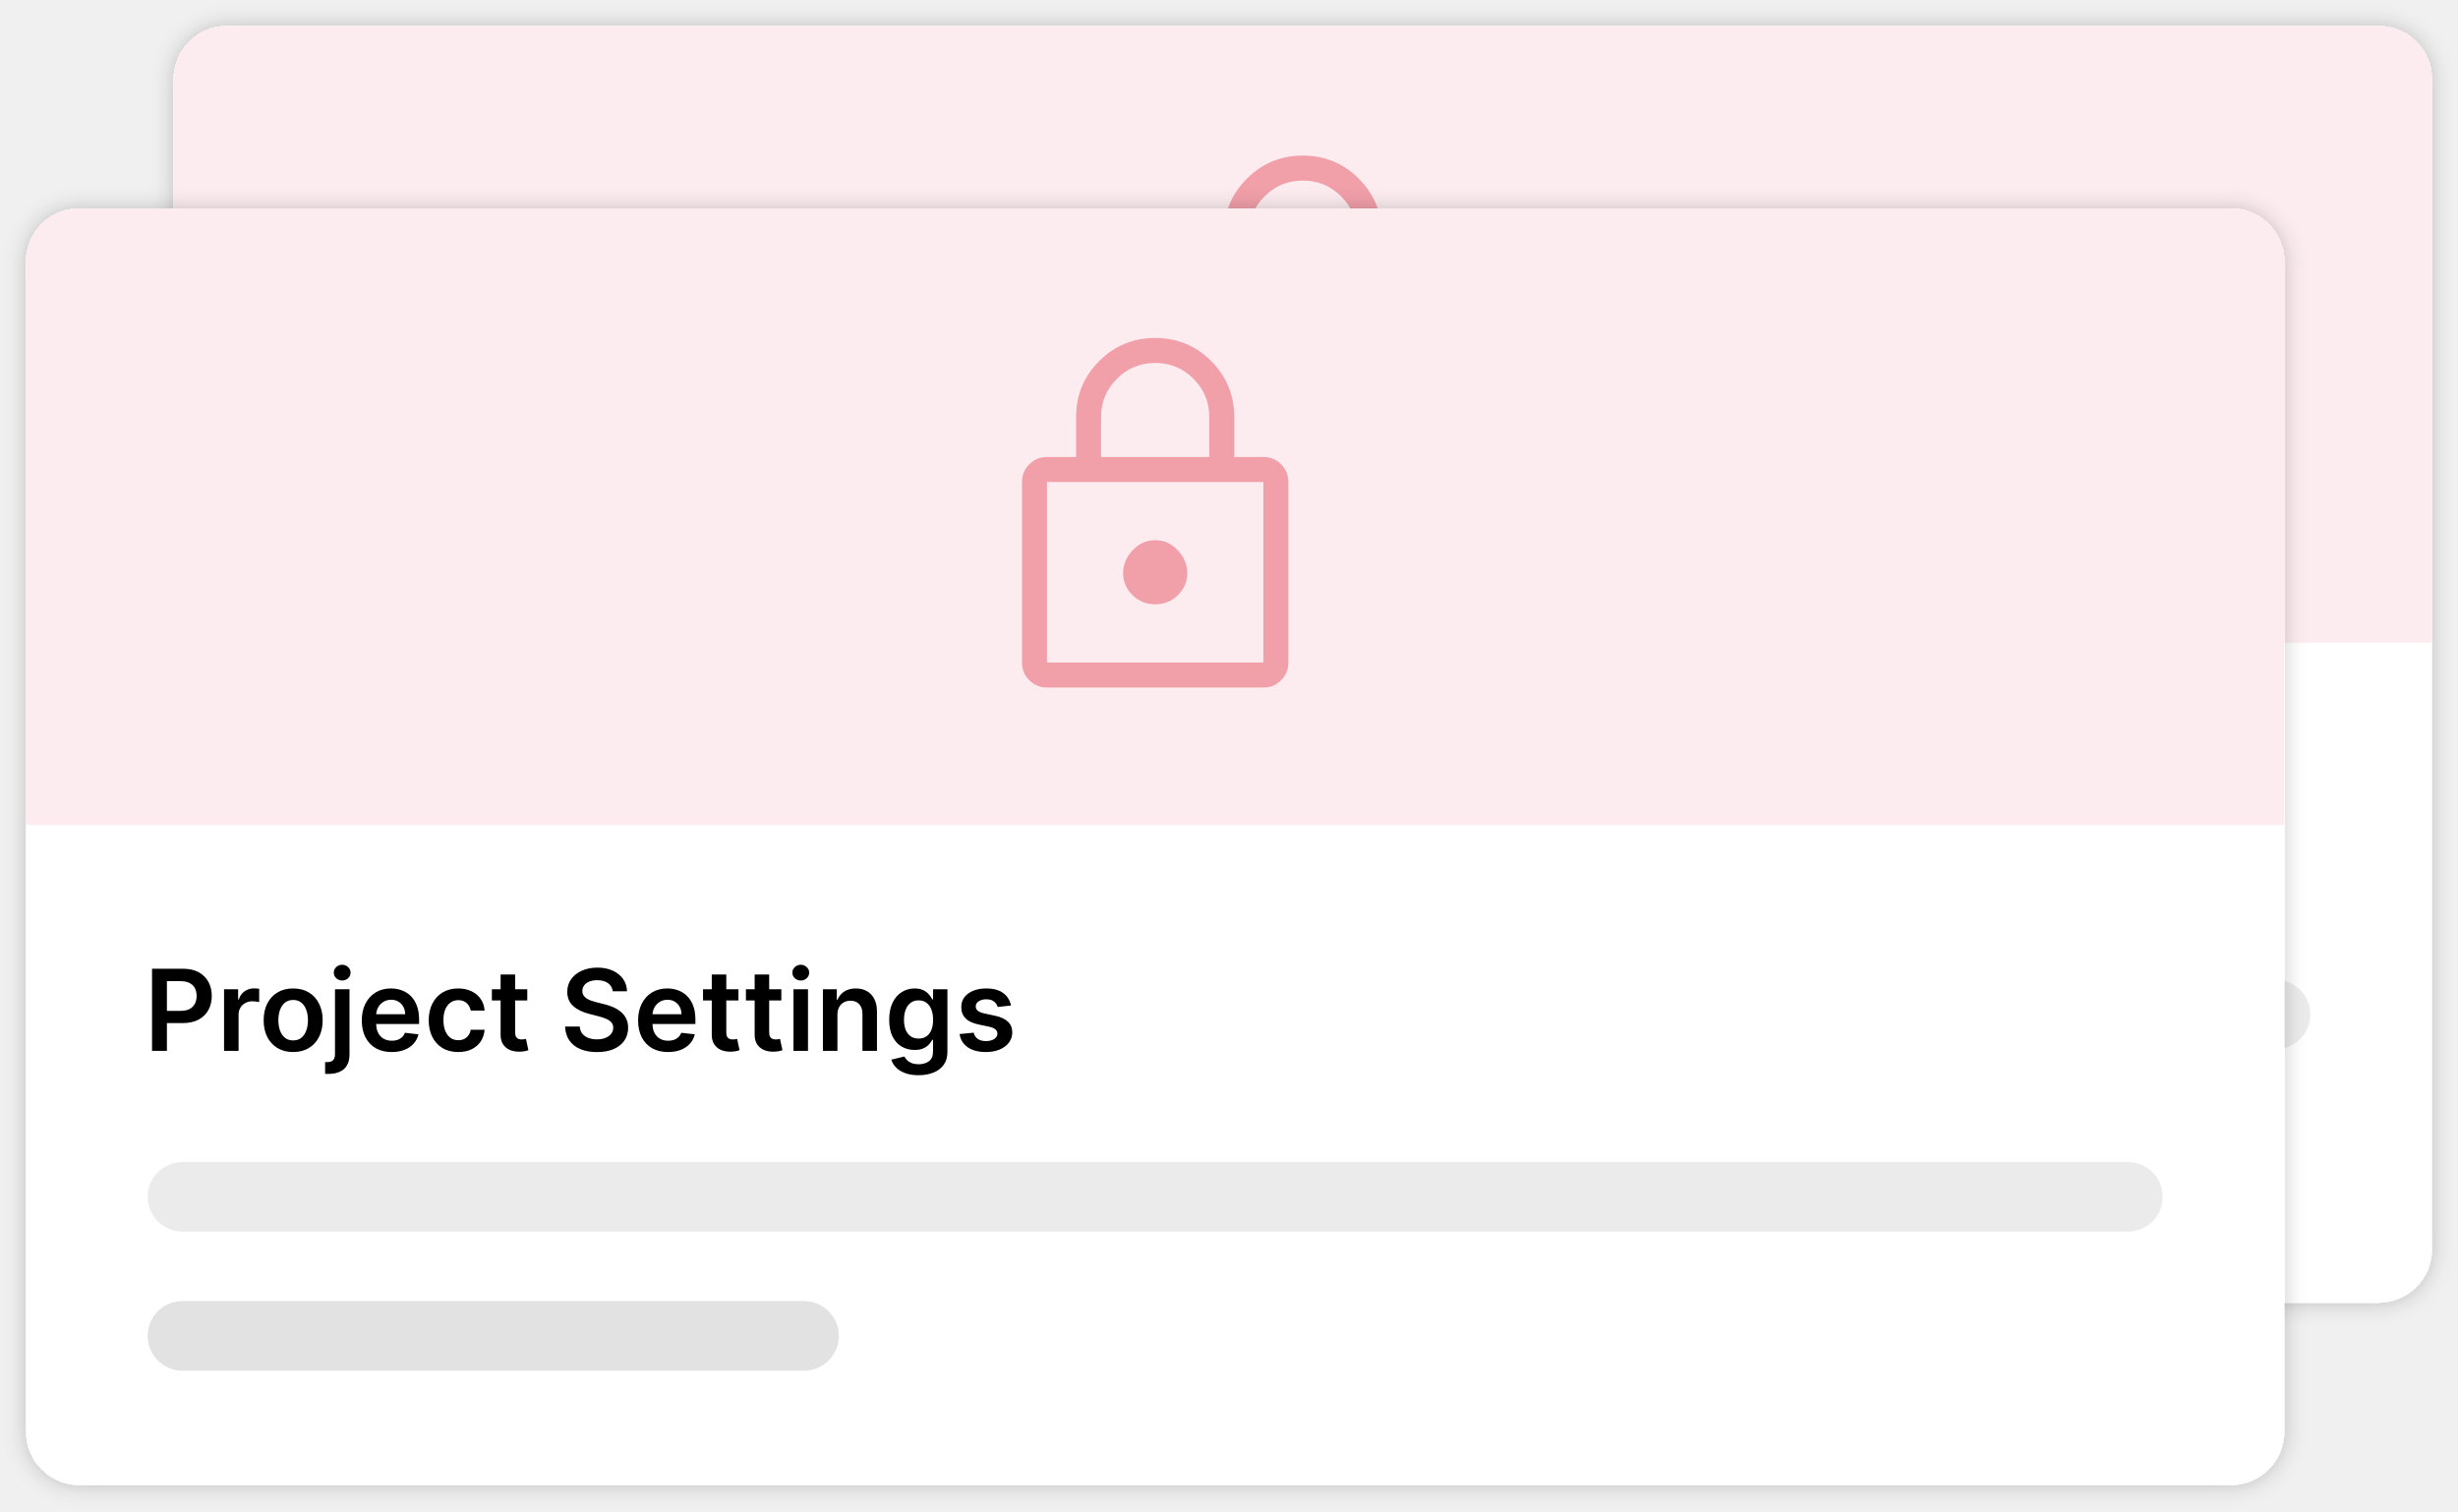
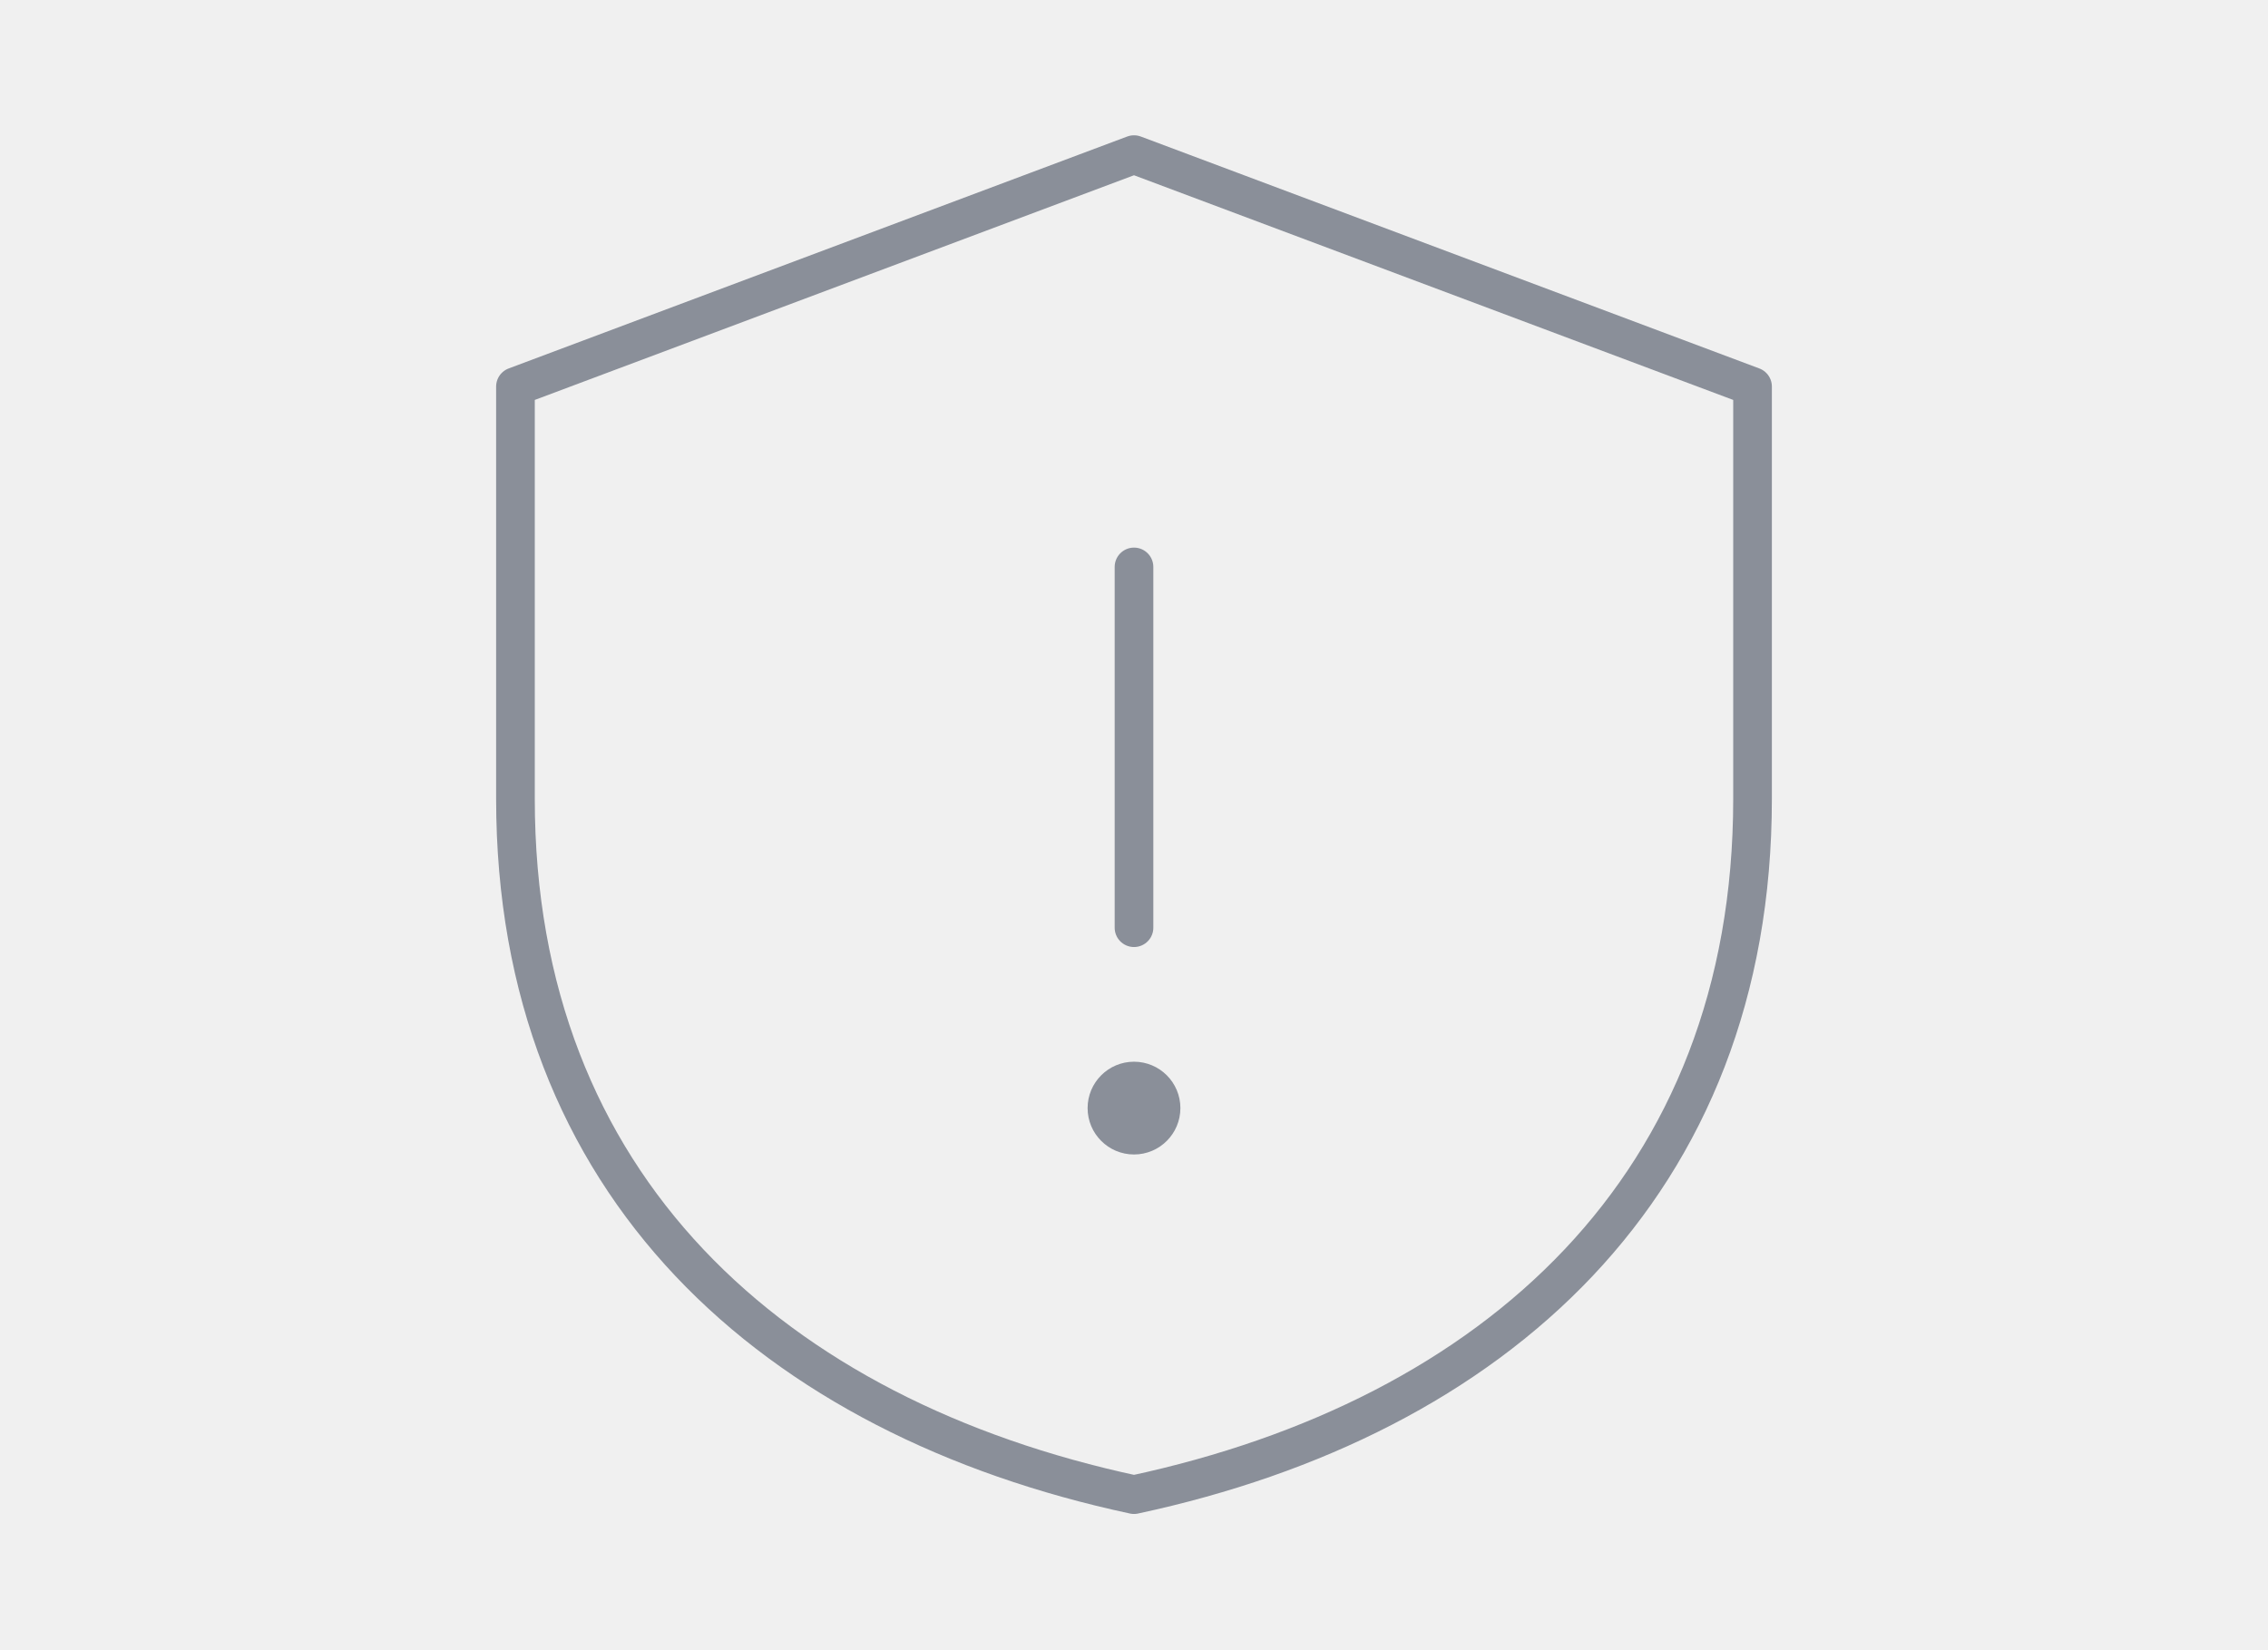
- <svg xmlns="http://www.w3.org/2000/svg" width="283" height="174" viewBox="0 0 283 174" fill="none">
-   <rect x="56.572" y="27.725" width="79.585" height="13.551" rx="6.169" fill="#EBEBEB" />
-   <rect x="151.581" y="27.725" width="79.585" height="13.551" rx="6.169" fill="#E2E2E2" />
-   <g filter="url(#filter0_d_1537_45910)">
-     <rect x="20" y="3" width="260" height="147" rx="6.169" fill="white" />
-   </g>
-   <path d="M34.505 100V90.546H38.05C38.777 90.546 39.386 90.681 39.878 90.952C40.374 91.222 40.748 91.595 41 92.069C41.256 92.54 41.383 93.075 41.383 93.675C41.383 94.282 41.256 94.82 41 95.291C40.745 95.762 40.368 96.133 39.869 96.404C39.371 96.671 38.757 96.805 38.027 96.805H35.677V95.397H37.796C38.221 95.397 38.569 95.323 38.84 95.176C39.111 95.028 39.31 94.825 39.44 94.566C39.572 94.308 39.638 94.011 39.638 93.675C39.638 93.34 39.572 93.044 39.44 92.789C39.31 92.534 39.109 92.335 38.835 92.194C38.564 92.049 38.215 91.977 37.787 91.977H36.218V100H34.505ZM42.797 100V92.909H44.417V94.091H44.491C44.621 93.682 44.842 93.366 45.156 93.144C45.473 92.92 45.835 92.808 46.241 92.808C46.333 92.808 46.437 92.812 46.55 92.821C46.667 92.828 46.764 92.838 46.841 92.854V94.391C46.77 94.366 46.658 94.345 46.504 94.326C46.353 94.305 46.207 94.294 46.066 94.294C45.761 94.294 45.487 94.36 45.244 94.493C45.004 94.622 44.815 94.802 44.676 95.033C44.538 95.263 44.468 95.53 44.468 95.831V100H42.797ZM50.752 100.138C50.06 100.138 49.46 99.986 48.952 99.681C48.444 99.377 48.05 98.951 47.77 98.403C47.493 97.855 47.355 97.215 47.355 96.482C47.355 95.75 47.493 95.108 47.77 94.557C48.05 94.006 48.444 93.579 48.952 93.274C49.46 92.969 50.06 92.817 50.752 92.817C51.445 92.817 52.045 92.969 52.553 93.274C53.061 93.579 53.453 94.006 53.73 94.557C54.01 95.108 54.15 95.75 54.15 96.482C54.15 97.215 54.01 97.855 53.73 98.403C53.453 98.951 53.061 99.377 52.553 99.681C52.045 99.986 51.445 100.138 50.752 100.138ZM50.762 98.8C51.137 98.8 51.451 98.697 51.703 98.49C51.956 98.281 52.144 98.001 52.267 97.65C52.393 97.299 52.456 96.909 52.456 96.478C52.456 96.044 52.393 95.651 52.267 95.3C52.144 94.947 51.956 94.665 51.703 94.456C51.451 94.246 51.137 94.142 50.762 94.142C50.377 94.142 50.057 94.246 49.801 94.456C49.549 94.665 49.36 94.947 49.234 95.3C49.111 95.651 49.049 96.044 49.049 96.478C49.049 96.909 49.111 97.299 49.234 97.65C49.36 98.001 49.549 98.281 49.801 98.49C50.057 98.697 50.377 98.8 50.762 98.8ZM55.569 92.909H57.24V100.406C57.24 100.917 57.143 101.339 56.949 101.671C56.755 102.004 56.475 102.251 56.109 102.414C55.742 102.578 55.298 102.659 54.775 102.659C54.713 102.659 54.656 102.658 54.604 102.654C54.551 102.654 54.495 102.653 54.433 102.65V101.288C54.479 101.291 54.521 101.293 54.558 101.293C54.594 101.296 54.633 101.297 54.673 101.297C54.993 101.297 55.222 101.219 55.361 101.062C55.499 100.908 55.569 100.682 55.569 100.383V92.909ZM56.4 91.903C56.132 91.903 55.903 91.815 55.712 91.64C55.524 91.461 55.43 91.247 55.43 90.998C55.43 90.746 55.524 90.532 55.712 90.356C55.903 90.178 56.132 90.088 56.4 90.088C56.664 90.088 56.891 90.178 57.078 90.356C57.269 90.532 57.364 90.746 57.364 90.998C57.364 91.247 57.269 91.461 57.078 91.64C56.891 91.815 56.664 91.903 56.4 91.903ZM62.097 100.138C61.386 100.138 60.773 99.991 60.255 99.695C59.742 99.397 59.346 98.975 59.069 98.43C58.792 97.883 58.654 97.238 58.654 96.496C58.654 95.767 58.792 95.126 59.069 94.576C59.349 94.022 59.74 93.591 60.242 93.283C60.743 92.972 61.333 92.817 62.01 92.817C62.447 92.817 62.859 92.888 63.247 93.029C63.638 93.168 63.983 93.383 64.281 93.675C64.583 93.968 64.82 94.34 64.992 94.793C65.164 95.242 65.251 95.778 65.251 96.399V96.912H59.438V95.785H63.649C63.645 95.465 63.576 95.18 63.441 94.931C63.306 94.679 63.116 94.48 62.873 94.336C62.633 94.191 62.353 94.119 62.033 94.119C61.691 94.119 61.391 94.202 61.133 94.368C60.874 94.531 60.672 94.746 60.528 95.014C60.386 95.279 60.314 95.57 60.311 95.887V96.87C60.311 97.282 60.386 97.636 60.537 97.932C60.688 98.224 60.899 98.449 61.17 98.606C61.44 98.76 61.757 98.837 62.121 98.837C62.364 98.837 62.584 98.803 62.781 98.735C62.978 98.664 63.148 98.561 63.293 98.426C63.438 98.29 63.547 98.123 63.621 97.923L65.181 98.098C65.083 98.51 64.895 98.871 64.618 99.178C64.344 99.483 63.993 99.72 63.566 99.889C63.138 100.055 62.648 100.138 62.097 100.138ZM69.757 100.138C69.049 100.138 68.442 99.983 67.934 99.672C67.429 99.361 67.04 98.932 66.766 98.384C66.495 97.833 66.36 97.199 66.36 96.482C66.36 95.762 66.498 95.126 66.775 94.576C67.052 94.022 67.443 93.591 67.948 93.283C68.456 92.972 69.056 92.817 69.748 92.817C70.324 92.817 70.833 92.923 71.276 93.135C71.722 93.345 72.078 93.642 72.343 94.026C72.607 94.408 72.758 94.854 72.795 95.365H71.198C71.133 95.023 70.979 94.739 70.736 94.511C70.496 94.28 70.174 94.165 69.771 94.165C69.43 94.165 69.129 94.257 68.871 94.442C68.612 94.623 68.411 94.885 68.266 95.227C68.125 95.568 68.054 95.978 68.054 96.454C68.054 96.938 68.125 97.353 68.266 97.701C68.408 98.046 68.606 98.312 68.862 98.5C69.12 98.684 69.423 98.777 69.771 98.777C70.017 98.777 70.237 98.731 70.431 98.638C70.628 98.543 70.793 98.406 70.925 98.227C71.058 98.049 71.148 97.832 71.198 97.576H72.795C72.755 98.078 72.607 98.523 72.352 98.91C72.096 99.295 71.749 99.597 71.308 99.815C70.868 100.031 70.351 100.138 69.757 100.138ZM77.708 92.909V94.202H73.632V92.909H77.708ZM74.638 91.21H76.309V97.867C76.309 98.092 76.343 98.264 76.411 98.384C76.482 98.501 76.574 98.581 76.688 98.624C76.802 98.667 76.928 98.689 77.066 98.689C77.171 98.689 77.266 98.681 77.353 98.666C77.442 98.65 77.51 98.637 77.556 98.624L77.837 99.931C77.748 99.962 77.62 99.995 77.454 100.032C77.291 100.069 77.091 100.091 76.854 100.097C76.436 100.109 76.058 100.046 75.723 99.908C75.388 99.766 75.121 99.548 74.924 99.252C74.731 98.957 74.635 98.587 74.638 98.144V91.21ZM87.542 93.144C87.499 92.741 87.318 92.427 86.998 92.203C86.681 91.978 86.268 91.866 85.76 91.866C85.403 91.866 85.097 91.92 84.842 92.027C84.586 92.135 84.391 92.281 84.255 92.466C84.12 92.651 84.051 92.861 84.048 93.098C84.048 93.295 84.092 93.466 84.182 93.611C84.274 93.755 84.398 93.879 84.555 93.98C84.712 94.079 84.886 94.162 85.077 94.229C85.268 94.297 85.46 94.354 85.654 94.4L86.541 94.622C86.898 94.705 87.241 94.817 87.57 94.959C87.902 95.1 88.199 95.279 88.461 95.494C88.726 95.71 88.935 95.97 89.089 96.275C89.243 96.579 89.32 96.936 89.32 97.346C89.32 97.9 89.178 98.387 88.895 98.809C88.612 99.228 88.203 99.555 87.667 99.792C87.135 100.026 86.49 100.143 85.733 100.143C84.997 100.143 84.359 100.029 83.817 99.802C83.278 99.574 82.857 99.241 82.552 98.804C82.25 98.367 82.087 97.835 82.063 97.207H83.748C83.772 97.536 83.874 97.81 84.052 98.029C84.231 98.247 84.463 98.41 84.749 98.518C85.039 98.626 85.362 98.68 85.719 98.68C86.091 98.68 86.418 98.624 86.698 98.513C86.981 98.4 87.202 98.243 87.362 98.043C87.522 97.84 87.604 97.603 87.607 97.332C87.604 97.085 87.532 96.882 87.39 96.722C87.248 96.559 87.05 96.424 86.794 96.316C86.542 96.205 86.247 96.107 85.908 96.021L84.832 95.744C84.054 95.544 83.438 95.24 82.986 94.834C82.537 94.425 82.312 93.882 82.312 93.204C82.312 92.647 82.463 92.16 82.764 91.741C83.069 91.323 83.483 90.998 84.006 90.767C84.529 90.533 85.122 90.416 85.784 90.416C86.454 90.416 87.042 90.533 87.547 90.767C88.055 90.998 88.453 91.32 88.743 91.732C89.032 92.141 89.181 92.612 89.19 93.144H87.542ZM93.912 100.138C93.201 100.138 92.587 99.991 92.07 99.695C91.556 99.397 91.16 98.975 90.883 98.43C90.606 97.883 90.468 97.238 90.468 96.496C90.468 95.767 90.606 95.126 90.883 94.576C91.164 94.022 91.555 93.591 92.056 93.283C92.558 92.972 93.147 92.817 93.824 92.817C94.261 92.817 94.674 92.888 95.061 93.029C95.452 93.168 95.797 93.383 96.096 93.675C96.397 93.968 96.634 94.34 96.806 94.793C96.979 95.242 97.065 95.778 97.065 96.399V96.912H91.253V95.785H95.463C95.46 95.465 95.391 95.18 95.255 94.931C95.12 94.679 94.931 94.48 94.688 94.336C94.447 94.191 94.167 94.119 93.847 94.119C93.506 94.119 93.206 94.202 92.947 94.368C92.689 94.531 92.487 94.746 92.342 95.014C92.201 95.279 92.128 95.57 92.125 95.887V96.87C92.125 97.282 92.201 97.636 92.352 97.932C92.502 98.224 92.713 98.449 92.984 98.606C93.255 98.76 93.572 98.837 93.935 98.837C94.178 98.837 94.398 98.803 94.595 98.735C94.792 98.664 94.963 98.561 95.108 98.426C95.252 98.29 95.362 98.123 95.435 97.923L96.996 98.098C96.897 98.51 96.71 98.871 96.433 99.178C96.159 99.483 95.808 99.72 95.38 99.889C94.952 100.055 94.463 100.138 93.912 100.138ZM102.02 92.909V94.202H97.943V92.909H102.02ZM98.95 91.21H100.621V97.867C100.621 98.092 100.655 98.264 100.722 98.384C100.793 98.501 100.886 98.581 100.999 98.624C101.113 98.667 101.239 98.689 101.378 98.689C101.483 98.689 101.578 98.681 101.664 98.666C101.753 98.65 101.821 98.637 101.867 98.624L102.149 99.931C102.06 99.962 101.932 99.995 101.766 100.032C101.603 100.069 101.403 100.091 101.166 100.097C100.747 100.109 100.37 100.046 100.035 99.908C99.699 99.766 99.433 99.548 99.236 99.252C99.042 98.957 98.947 98.587 98.95 98.144V91.21ZM106.958 92.909V94.202H102.882V92.909H106.958ZM103.888 91.21H105.559V97.867C105.559 98.092 105.593 98.264 105.661 98.384C105.732 98.501 105.824 98.581 105.938 98.624C106.052 98.667 106.178 98.689 106.316 98.689C106.421 98.689 106.516 98.681 106.603 98.666C106.692 98.65 106.76 98.637 106.806 98.624L107.087 99.931C106.998 99.962 106.87 99.995 106.704 100.032C106.541 100.069 106.341 100.091 106.104 100.097C105.685 100.109 105.308 100.046 104.973 99.908C104.638 99.766 104.371 99.548 104.174 99.252C103.98 98.957 103.885 98.587 103.888 98.144V91.21ZM108.356 100V92.909H110.027V100H108.356ZM109.196 91.903C108.931 91.903 108.704 91.815 108.513 91.64C108.322 91.461 108.226 91.247 108.226 90.998C108.226 90.746 108.322 90.532 108.513 90.356C108.704 90.178 108.931 90.088 109.196 90.088C109.464 90.088 109.691 90.178 109.879 90.356C110.07 90.532 110.165 90.746 110.165 90.998C110.165 91.247 110.07 91.461 109.879 91.64C109.691 91.815 109.464 91.903 109.196 91.903ZM113.417 95.845V100H111.745V92.909H113.343V94.114H113.426C113.589 93.717 113.849 93.401 114.206 93.168C114.566 92.934 115.011 92.817 115.54 92.817C116.029 92.817 116.456 92.921 116.819 93.131C117.185 93.34 117.468 93.643 117.668 94.04C117.871 94.437 117.971 94.919 117.968 95.485V100H116.297V95.744C116.297 95.27 116.174 94.899 115.928 94.631C115.685 94.363 115.348 94.229 114.917 94.229C114.625 94.229 114.364 94.294 114.137 94.423C113.912 94.549 113.735 94.733 113.606 94.973C113.48 95.213 113.417 95.504 113.417 95.845ZM122.751 102.807C122.151 102.807 121.635 102.725 121.205 102.562C120.774 102.402 120.427 102.187 120.166 101.916C119.904 101.645 119.723 101.345 119.621 101.016L121.126 100.651C121.194 100.789 121.292 100.926 121.422 101.062C121.551 101.2 121.725 101.314 121.943 101.403C122.165 101.496 122.443 101.542 122.779 101.542C123.253 101.542 123.645 101.426 123.956 101.196C124.267 100.968 124.422 100.592 124.422 100.069V98.726H124.339C124.253 98.898 124.127 99.075 123.961 99.257C123.797 99.438 123.58 99.591 123.31 99.714C123.042 99.837 122.705 99.898 122.299 99.898C121.754 99.898 121.26 99.771 120.817 99.515C120.377 99.257 120.026 98.872 119.764 98.361C119.506 97.847 119.376 97.204 119.376 96.431C119.376 95.653 119.506 94.996 119.764 94.46C120.026 93.922 120.378 93.514 120.821 93.237C121.265 92.957 121.759 92.817 122.303 92.817C122.719 92.817 123.06 92.888 123.328 93.029C123.599 93.168 123.814 93.335 123.974 93.532C124.134 93.726 124.256 93.909 124.339 94.082H124.431V92.909H126.08V100.115C126.08 100.722 125.935 101.223 125.646 101.62C125.356 102.017 124.961 102.314 124.459 102.511C123.958 102.708 123.388 102.807 122.751 102.807ZM122.765 98.587C123.119 98.587 123.42 98.501 123.67 98.329C123.919 98.156 124.108 97.909 124.238 97.586C124.367 97.262 124.431 96.875 124.431 96.422C124.431 95.976 124.367 95.585 124.238 95.25C124.111 94.914 123.924 94.654 123.674 94.469C123.428 94.282 123.125 94.188 122.765 94.188C122.393 94.188 122.082 94.285 121.832 94.479C121.583 94.673 121.395 94.939 121.269 95.277C121.143 95.613 121.08 95.994 121.08 96.422C121.08 96.856 121.143 97.236 121.269 97.562C121.398 97.886 121.588 98.138 121.837 98.32C122.089 98.498 122.399 98.587 122.765 98.587ZM133.397 94.783L131.873 94.95C131.83 94.796 131.755 94.651 131.647 94.516C131.542 94.38 131.401 94.271 131.222 94.188C131.044 94.105 130.825 94.063 130.567 94.063C130.219 94.063 129.927 94.139 129.69 94.289C129.456 94.44 129.34 94.636 129.343 94.876C129.34 95.082 129.416 95.25 129.57 95.379C129.727 95.508 129.985 95.614 130.345 95.697L131.555 95.956C132.226 96.101 132.724 96.33 133.05 96.644C133.38 96.958 133.546 97.369 133.549 97.876C133.546 98.323 133.415 98.717 133.157 99.058C132.901 99.397 132.546 99.662 132.09 99.852C131.635 100.043 131.112 100.138 130.521 100.138C129.653 100.138 128.954 99.957 128.425 99.594C127.895 99.228 127.58 98.718 127.478 98.066L129.108 97.909C129.182 98.229 129.339 98.47 129.579 98.633C129.819 98.797 130.131 98.878 130.516 98.878C130.913 98.878 131.232 98.797 131.472 98.633C131.715 98.47 131.836 98.269 131.836 98.029C131.836 97.826 131.758 97.658 131.601 97.526C131.447 97.393 131.207 97.292 130.881 97.221L129.671 96.967C128.991 96.825 128.488 96.587 128.162 96.251C127.835 95.913 127.674 95.485 127.677 94.968C127.674 94.531 127.792 94.153 128.032 93.832C128.275 93.509 128.612 93.26 129.043 93.085C129.477 92.906 129.977 92.817 130.544 92.817C131.375 92.817 132.029 92.994 132.506 93.348C132.986 93.702 133.283 94.18 133.397 94.783Z" fill="black" />
-   <rect x="34" y="112.811" width="232" height="8" rx="4" fill="#EBEBEB" />
-   <rect x="34" y="128.811" width="79.585" height="8.02" rx="4.01" fill="#E2E2E2" />
-   <path d="M20 9C20 5.686 22.686 3 26 3H274C277.314 3 280 5.686 280 9V74H20V9Z" fill="#FCECEF" />
-   <path d="M137.542 58.166C136.743 58.166 136.065 57.886 135.506 57.328C134.947 56.768 134.667 56.09 134.667 55.291V34.495C134.667 33.697 134.947 33.018 135.506 32.459C136.065 31.9 136.743 31.62 137.542 31.62H140.896V27.02C140.896 24.497 141.783 22.348 143.556 20.575C145.328 18.802 147.477 17.916 150 17.916C152.524 17.916 154.672 18.802 156.445 20.575C158.218 22.348 159.104 24.497 159.104 27.02V31.62H162.459C163.257 31.62 163.936 31.9 164.495 32.459C165.054 33.018 165.334 33.697 165.334 34.495V55.291C165.334 56.09 165.054 56.768 164.495 57.328C163.936 57.886 163.257 58.166 162.459 58.166H137.542ZM137.542 55.291H162.459V34.495H137.542V55.291ZM150 48.583C151.023 48.583 151.893 48.231 152.612 47.529C153.331 46.826 153.69 45.979 153.69 44.989C153.69 44.031 153.331 43.16 152.612 42.377C151.893 41.595 151.023 41.203 150 41.203C148.978 41.203 148.108 41.595 147.389 42.377C146.67 43.16 146.311 44.031 146.311 44.989C146.311 45.979 146.67 46.826 147.389 47.529C148.108 48.231 148.978 48.583 150 48.583ZM143.771 31.62H156.229V27.02C156.229 25.295 155.623 23.826 154.409 22.612C153.195 21.398 151.725 20.791 150 20.791C148.275 20.791 146.806 21.398 145.592 22.612C144.378 23.826 143.771 25.295 143.771 27.02V31.62ZM137.542 55.291V34.495V55.291Z" fill="#F19FA9" />
-   <rect x="39.572" y="48.725" width="79.585" height="13.551" rx="6.169" fill="#EBEBEB" />
-   <rect x="134.581" y="48.725" width="79.585" height="13.551" rx="6.169" fill="#E2E2E2" />
-   <g filter="url(#filter1_d_1537_45910)">
-     <rect x="3" y="24" width="260" height="147" rx="6.169" fill="white" />
-   </g>
-   <path d="M17.505 121V111.545H21.05C21.777 111.545 22.386 111.681 22.878 111.952C23.374 112.223 23.748 112.595 24 113.069C24.256 113.54 24.383 114.075 24.383 114.675C24.383 115.282 24.256 115.82 24 116.291C23.745 116.762 23.368 117.133 22.869 117.404C22.371 117.672 21.757 117.805 21.027 117.805H18.677V116.397H20.796C21.221 116.397 21.569 116.324 21.84 116.176C22.11 116.028 22.311 115.825 22.44 115.566C22.572 115.308 22.638 115.011 22.638 114.675C22.638 114.34 22.572 114.045 22.44 113.789C22.311 113.534 22.109 113.335 21.835 113.194C21.564 113.049 21.215 112.977 20.787 112.977H19.218V121H17.505ZM25.797 121V113.909H27.418V115.091H27.491C27.621 114.682 27.842 114.366 28.156 114.145C28.473 113.92 28.835 113.808 29.241 113.808C29.333 113.808 29.436 113.812 29.55 113.821C29.667 113.828 29.764 113.838 29.841 113.854V115.391C29.77 115.366 29.658 115.345 29.504 115.326C29.353 115.305 29.207 115.294 29.066 115.294C28.761 115.294 28.487 115.36 28.244 115.493C28.004 115.622 27.814 115.802 27.676 116.033C27.538 116.263 27.468 116.53 27.468 116.831V121H25.797ZM33.752 121.138C33.06 121.138 32.46 120.986 31.952 120.681C31.444 120.377 31.05 119.951 30.77 119.403C30.493 118.855 30.355 118.215 30.355 117.482C30.355 116.75 30.493 116.108 30.77 115.557C31.05 115.006 31.444 114.578 31.952 114.274C32.46 113.969 33.06 113.817 33.752 113.817C34.445 113.817 35.045 113.969 35.553 114.274C36.061 114.578 36.453 115.006 36.73 115.557C37.01 116.108 37.15 116.75 37.15 117.482C37.15 118.215 37.01 118.855 36.73 119.403C36.453 119.951 36.061 120.377 35.553 120.681C35.045 120.986 34.445 121.138 33.752 121.138ZM33.762 119.8C34.137 119.8 34.451 119.697 34.703 119.49C34.956 119.281 35.144 119.001 35.267 118.65C35.393 118.299 35.456 117.908 35.456 117.478C35.456 117.044 35.393 116.651 35.267 116.3C35.144 115.946 34.956 115.665 34.703 115.456C34.451 115.246 34.137 115.142 33.762 115.142C33.377 115.142 33.057 115.246 32.801 115.456C32.549 115.665 32.36 115.946 32.234 116.3C32.111 116.651 32.049 117.044 32.049 117.478C32.049 117.908 32.111 118.299 32.234 118.65C32.36 119.001 32.549 119.281 32.801 119.49C33.057 119.697 33.377 119.8 33.762 119.8ZM38.569 113.909H40.24V121.406C40.24 121.917 40.143 122.339 39.949 122.671C39.755 123.004 39.475 123.251 39.109 123.414C38.742 123.578 38.298 123.659 37.775 123.659C37.713 123.659 37.656 123.658 37.604 123.654C37.551 123.654 37.495 123.653 37.433 123.65V122.288C37.479 122.291 37.521 122.293 37.558 122.293C37.594 122.296 37.633 122.297 37.673 122.297C37.993 122.297 38.222 122.219 38.361 122.062C38.499 121.908 38.569 121.682 38.569 121.383V113.909ZM39.4 112.903C39.132 112.903 38.903 112.815 38.712 112.64C38.524 112.461 38.43 112.247 38.43 111.998C38.43 111.746 38.524 111.532 38.712 111.356C38.903 111.178 39.132 111.088 39.4 111.088C39.664 111.088 39.891 111.178 40.078 111.356C40.269 111.532 40.364 111.746 40.364 111.998C40.364 112.247 40.269 112.461 40.078 112.64C39.891 112.815 39.664 112.903 39.4 112.903ZM45.097 121.138C44.386 121.138 43.773 120.991 43.255 120.695C42.742 120.397 42.346 119.975 42.069 119.43C41.792 118.883 41.654 118.238 41.654 117.496C41.654 116.767 41.792 116.127 42.069 115.576C42.349 115.022 42.74 114.591 43.242 114.283C43.743 113.972 44.333 113.817 45.01 113.817C45.447 113.817 45.859 113.888 46.247 114.029C46.638 114.168 46.983 114.383 47.281 114.675C47.583 114.968 47.82 115.34 47.992 115.793C48.164 116.242 48.251 116.777 48.251 117.399V117.912H42.438V116.785H46.649C46.645 116.465 46.576 116.18 46.441 115.931C46.306 115.679 46.116 115.48 45.873 115.336C45.633 115.191 45.353 115.119 45.033 115.119C44.691 115.119 44.391 115.202 44.133 115.368C43.874 115.531 43.672 115.746 43.528 116.014C43.386 116.279 43.314 116.57 43.311 116.887V117.87C43.311 118.282 43.386 118.636 43.537 118.932C43.688 119.224 43.899 119.449 44.17 119.606C44.44 119.76 44.757 119.837 45.121 119.837C45.364 119.837 45.584 119.803 45.781 119.735C45.978 119.664 46.148 119.561 46.293 119.426C46.438 119.29 46.547 119.123 46.621 118.923L48.181 119.098C48.083 119.51 47.895 119.871 47.618 120.178C47.344 120.483 46.993 120.72 46.566 120.889C46.138 121.055 45.648 121.138 45.097 121.138ZM52.757 121.138C52.05 121.138 51.442 120.983 50.934 120.672C50.429 120.361 50.04 119.932 49.766 119.384C49.495 118.833 49.36 118.199 49.36 117.482C49.36 116.762 49.498 116.127 49.775 115.576C50.052 115.022 50.443 114.591 50.948 114.283C51.456 113.972 52.056 113.817 52.748 113.817C53.324 113.817 53.833 113.923 54.276 114.135C54.722 114.345 55.078 114.642 55.343 115.026C55.607 115.408 55.758 115.854 55.795 116.365H54.198C54.133 116.023 53.979 115.739 53.736 115.511C53.496 115.28 53.174 115.165 52.771 115.165C52.43 115.165 52.13 115.257 51.871 115.442C51.612 115.623 51.411 115.885 51.266 116.227C51.125 116.568 51.054 116.978 51.054 117.455C51.054 117.938 51.125 118.353 51.266 118.701C51.408 119.046 51.606 119.312 51.862 119.5C52.12 119.684 52.423 119.777 52.771 119.777C53.017 119.777 53.237 119.73 53.431 119.638C53.628 119.543 53.793 119.406 53.925 119.227C54.058 119.049 54.148 118.832 54.198 118.576H55.795C55.755 119.078 55.607 119.523 55.352 119.911C55.096 120.295 54.749 120.597 54.309 120.815C53.868 121.031 53.351 121.138 52.757 121.138ZM60.708 113.909V115.202H56.632V113.909H60.708ZM57.638 112.21H59.309V118.867C59.309 119.092 59.343 119.264 59.411 119.384C59.482 119.501 59.574 119.581 59.688 119.624C59.802 119.667 59.928 119.689 60.066 119.689C60.171 119.689 60.267 119.681 60.353 119.666C60.442 119.65 60.51 119.637 60.556 119.624L60.837 120.931C60.748 120.962 60.62 120.995 60.454 121.032C60.291 121.069 60.091 121.091 59.854 121.097C59.435 121.109 59.059 121.046 58.723 120.908C58.388 120.766 58.121 120.548 57.924 120.252C57.73 119.957 57.635 119.587 57.638 119.144V112.21ZM70.542 114.145C70.499 113.741 70.318 113.427 69.998 113.203C69.681 112.978 69.268 112.866 68.76 112.866C68.403 112.866 68.097 112.92 67.842 113.027C67.586 113.135 67.391 113.281 67.255 113.466C67.12 113.651 67.051 113.861 67.048 114.098C67.048 114.295 67.092 114.466 67.182 114.611C67.274 114.755 67.398 114.879 67.555 114.98C67.712 115.079 67.886 115.162 68.077 115.229C68.268 115.297 68.46 115.354 68.654 115.4L69.541 115.622C69.898 115.705 70.241 115.817 70.57 115.959C70.902 116.1 71.199 116.279 71.461 116.494C71.726 116.71 71.935 116.97 72.089 117.275C72.243 117.579 72.32 117.936 72.32 118.346C72.32 118.9 72.178 119.387 71.895 119.809C71.612 120.228 71.203 120.555 70.667 120.792C70.135 121.026 69.49 121.143 68.733 121.143C67.997 121.143 67.359 121.029 66.817 120.801C66.278 120.574 65.857 120.241 65.552 119.804C65.25 119.367 65.087 118.835 65.063 118.207H66.748C66.772 118.536 66.874 118.81 67.052 119.029C67.231 119.247 67.463 119.41 67.749 119.518C68.039 119.626 68.362 119.68 68.719 119.68C69.091 119.68 69.418 119.624 69.698 119.513C69.981 119.4 70.202 119.243 70.362 119.043C70.522 118.839 70.604 118.603 70.607 118.332C70.604 118.085 70.532 117.882 70.39 117.722C70.248 117.559 70.05 117.424 69.794 117.316C69.542 117.205 69.247 117.107 68.908 117.021L67.832 116.744C67.054 116.544 66.438 116.24 65.986 115.834C65.537 115.425 65.312 114.882 65.312 114.205C65.312 113.647 65.463 113.16 65.764 112.741C66.069 112.323 66.483 111.998 67.006 111.767C67.529 111.533 68.122 111.416 68.784 111.416C69.454 111.416 70.042 111.533 70.547 111.767C71.055 111.998 71.453 112.319 71.743 112.732C72.032 113.141 72.181 113.612 72.19 114.145H70.542ZM76.912 121.138C76.201 121.138 75.587 120.991 75.07 120.695C74.556 120.397 74.16 119.975 73.883 119.43C73.606 118.883 73.468 118.238 73.468 117.496C73.468 116.767 73.606 116.127 73.883 115.576C74.164 115.022 74.555 114.591 75.056 114.283C75.558 113.972 76.147 113.817 76.824 113.817C77.261 113.817 77.674 113.888 78.061 114.029C78.452 114.168 78.797 114.383 79.096 114.675C79.397 114.968 79.634 115.34 79.806 115.793C79.979 116.242 80.065 116.777 80.065 117.399V117.912H74.253V116.785H78.463C78.46 116.465 78.391 116.18 78.255 115.931C78.12 115.679 77.931 115.48 77.688 115.336C77.447 115.191 77.167 115.119 76.847 115.119C76.506 115.119 76.206 115.202 75.947 115.368C75.689 115.531 75.487 115.746 75.342 116.014C75.201 116.279 75.128 116.57 75.125 116.887V117.87C75.125 118.282 75.201 118.636 75.352 118.932C75.502 119.224 75.713 119.449 75.984 119.606C76.255 119.76 76.572 119.837 76.935 119.837C77.178 119.837 77.398 119.803 77.595 119.735C77.792 119.664 77.963 119.561 78.108 119.426C78.252 119.29 78.362 119.123 78.435 118.923L79.996 119.098C79.897 119.51 79.71 119.871 79.433 120.178C79.159 120.483 78.808 120.72 78.38 120.889C77.952 121.055 77.463 121.138 76.912 121.138ZM85.02 113.909V115.202H80.943V113.909H85.02ZM81.95 112.21H83.621V118.867C83.621 119.092 83.655 119.264 83.722 119.384C83.793 119.501 83.885 119.581 83.999 119.624C84.113 119.667 84.239 119.689 84.378 119.689C84.483 119.689 84.578 119.681 84.664 119.666C84.753 119.65 84.821 119.637 84.867 119.624L85.149 120.931C85.06 120.962 84.932 120.995 84.766 121.032C84.603 121.069 84.403 121.091 84.166 121.097C83.747 121.109 83.37 121.046 83.034 120.908C82.699 120.766 82.433 120.548 82.236 120.252C82.042 119.957 81.947 119.587 81.95 119.144V112.21ZM89.958 113.909V115.202H85.882V113.909H89.958ZM86.888 112.21H88.559V118.867C88.559 119.092 88.593 119.264 88.661 119.384C88.732 119.501 88.824 119.581 88.938 119.624C89.052 119.667 89.178 119.689 89.316 119.689C89.421 119.689 89.516 119.681 89.603 119.666C89.692 119.65 89.76 119.637 89.806 119.624L90.087 120.931C89.998 120.962 89.87 120.995 89.704 121.032C89.541 121.069 89.341 121.091 89.104 121.097C88.686 121.109 88.308 121.046 87.973 120.908C87.638 120.766 87.371 120.548 87.174 120.252C86.981 119.957 86.885 119.587 86.888 119.144V112.21ZM91.356 121V113.909H93.027V121H91.356ZM92.196 112.903C91.931 112.903 91.704 112.815 91.513 112.64C91.322 112.461 91.227 112.247 91.227 111.998C91.227 111.746 91.322 111.532 91.513 111.356C91.704 111.178 91.931 111.088 92.196 111.088C92.464 111.088 92.691 111.178 92.879 111.356C93.07 111.532 93.165 111.746 93.165 111.998C93.165 112.247 93.07 112.461 92.879 112.64C92.691 112.815 92.464 112.903 92.196 112.903ZM96.416 116.845V121H94.745V113.909H96.343V115.114H96.426C96.589 114.717 96.849 114.402 97.206 114.168C97.566 113.934 98.011 113.817 98.54 113.817C99.029 113.817 99.456 113.921 99.819 114.131C100.185 114.34 100.468 114.643 100.668 115.04C100.871 115.437 100.971 115.919 100.968 116.485V121H99.297V116.744C99.297 116.27 99.174 115.899 98.928 115.631C98.685 115.363 98.348 115.229 97.917 115.229C97.624 115.229 97.365 115.294 97.137 115.423C96.912 115.549 96.735 115.733 96.606 115.973C96.48 116.213 96.416 116.504 96.416 116.845ZM105.751 123.807C105.151 123.807 104.635 123.725 104.205 123.562C103.774 123.402 103.427 123.187 103.166 122.916C102.904 122.645 102.723 122.345 102.621 122.016L104.126 121.651C104.194 121.789 104.292 121.926 104.422 122.062C104.551 122.2 104.725 122.314 104.943 122.403C105.165 122.496 105.443 122.542 105.779 122.542C106.253 122.542 106.645 122.426 106.956 122.196C107.267 121.968 107.422 121.592 107.422 121.069V119.726H107.339C107.253 119.898 107.127 120.075 106.961 120.257C106.797 120.438 106.58 120.591 106.31 120.714C106.042 120.837 105.705 120.898 105.299 120.898C104.754 120.898 104.26 120.771 103.817 120.515C103.377 120.257 103.026 119.872 102.764 119.361C102.506 118.847 102.376 118.204 102.376 117.431C102.376 116.653 102.506 115.996 102.764 115.46C103.026 114.922 103.378 114.514 103.821 114.237C104.265 113.957 104.759 113.817 105.303 113.817C105.719 113.817 106.06 113.888 106.328 114.029C106.599 114.168 106.814 114.335 106.974 114.532C107.134 114.726 107.256 114.909 107.339 115.082H107.431V113.909H109.08V121.115C109.08 121.722 108.935 122.223 108.646 122.62C108.356 123.017 107.961 123.314 107.459 123.511C106.958 123.708 106.388 123.807 105.751 123.807ZM105.765 119.587C106.119 119.587 106.42 119.501 106.67 119.329C106.919 119.156 107.108 118.909 107.238 118.586C107.367 118.262 107.431 117.875 107.431 117.422C107.431 116.976 107.367 116.585 107.238 116.25C107.111 115.914 106.924 115.654 106.674 115.469C106.428 115.282 106.125 115.188 105.765 115.188C105.393 115.188 105.082 115.285 104.832 115.479C104.583 115.673 104.395 115.939 104.269 116.277C104.143 116.613 104.08 116.994 104.08 117.422C104.08 117.856 104.143 118.236 104.269 118.562C104.398 118.886 104.588 119.138 104.837 119.32C105.089 119.498 105.399 119.587 105.765 119.587ZM116.397 115.783L114.873 115.95C114.83 115.796 114.755 115.651 114.647 115.516C114.542 115.38 114.401 115.271 114.222 115.188C114.044 115.105 113.825 115.063 113.567 115.063C113.219 115.063 112.927 115.139 112.69 115.289C112.456 115.44 112.34 115.636 112.343 115.876C112.34 116.082 112.416 116.25 112.57 116.379C112.727 116.508 112.985 116.614 113.345 116.697L114.555 116.956C115.226 117.101 115.724 117.33 116.05 117.644C116.38 117.958 116.546 118.369 116.549 118.876C116.546 119.323 116.415 119.717 116.157 120.058C115.901 120.397 115.546 120.661 115.09 120.852C114.635 121.043 114.112 121.138 113.521 121.138C112.653 121.138 111.954 120.957 111.425 120.594C110.895 120.228 110.58 119.718 110.478 119.066L112.108 118.909C112.182 119.229 112.339 119.47 112.579 119.634C112.819 119.797 113.131 119.878 113.516 119.878C113.913 119.878 114.232 119.797 114.472 119.634C114.715 119.47 114.836 119.269 114.836 119.029C114.836 118.826 114.758 118.658 114.601 118.526C114.447 118.393 114.207 118.292 113.881 118.221L112.671 117.967C111.991 117.825 111.488 117.587 111.162 117.251C110.835 116.913 110.674 116.485 110.677 115.968C110.674 115.531 110.792 115.152 111.032 114.832C111.275 114.509 111.612 114.26 112.043 114.085C112.477 113.906 112.977 113.817 113.544 113.817C114.375 113.817 115.029 113.994 115.506 114.348C115.986 114.702 116.283 115.18 116.397 115.783Z" fill="black" />
-   <rect x="17" y="133.811" width="232" height="8" rx="4" fill="#EBEBEB" />
-   <rect x="17" y="149.811" width="79.585" height="8.02" rx="4.01" fill="#E2E2E2" />
-   <path d="M3 30C3 26.686 5.686 24 9 24H257C260.314 24 263 26.686 263 30V95H3V30Z" fill="#FCECEF" />
-   <path d="M120.542 79.166C119.743 79.166 119.065 78.886 118.506 78.328C117.947 77.768 117.667 77.09 117.667 76.291V55.495C117.667 54.697 117.947 54.018 118.506 53.459C119.065 52.9 119.743 52.62 120.542 52.62H123.896V48.02C123.896 45.497 124.783 43.348 126.556 41.575C128.328 39.803 130.477 38.916 133 38.916C135.524 38.916 137.672 39.803 139.445 41.575C141.218 43.348 142.104 45.497 142.104 48.02V52.62H145.459C146.257 52.62 146.936 52.9 147.495 53.459C148.054 54.018 148.334 54.697 148.334 55.495V76.291C148.334 77.09 148.054 77.768 147.495 78.328C146.936 78.886 146.257 79.166 145.459 79.166H120.542ZM120.542 76.291H145.459V55.495H120.542V76.291ZM133 69.583C134.023 69.583 134.893 69.231 135.612 68.528C136.331 67.826 136.69 66.979 136.69 65.989C136.69 65.031 136.331 64.16 135.612 63.377C134.893 62.595 134.023 62.203 133 62.203C131.978 62.203 131.108 62.595 130.389 63.377C129.67 64.16 129.311 65.031 129.311 65.989C129.311 66.979 129.67 67.826 130.389 68.528C131.108 69.231 131.978 69.583 133 69.583ZM126.771 52.62H139.229V48.02C139.229 46.295 138.623 44.826 137.409 43.612C136.195 42.398 134.725 41.791 133 41.791C131.275 41.791 129.806 42.398 128.592 43.612C127.378 44.826 126.771 46.295 126.771 48.02V52.62ZM120.542 76.291V55.495V76.291Z" fill="#F19FA9" />
-   <defs>
-     <filter id="filter0_d_1537_45910" x="17.532" y="0.532" width="264.935" height="151.935" filterUnits="userSpaceOnUse" color-interpolation-filters="sRGB">
-       <feFlood flood-opacity="0" result="BackgroundImageFix" />
-       <feColorMatrix in="SourceAlpha" type="matrix" values="0 0 0 0 0 0 0 0 0 0 0 0 0 0 0 0 0 0 127 0" result="hardAlpha" />
-       <feOffset />
-       <feGaussianBlur stdDeviation="1.234" />
-       <feComposite in2="hardAlpha" operator="out" />
-       <feColorMatrix type="matrix" values="0 0 0 0 0 0 0 0 0 0 0 0 0 0 0 0 0 0 0.2 0" />
-       <feBlend mode="normal" in2="BackgroundImageFix" result="effect1_dropShadow_1537_45910" />
-       <feBlend mode="normal" in="SourceGraphic" in2="effect1_dropShadow_1537_45910" result="shape" />
-     </filter>
-     <filter id="filter1_d_1537_45910" x="0.532" y="21.532" width="264.935" height="151.935" filterUnits="userSpaceOnUse" color-interpolation-filters="sRGB">
-       <feFlood flood-opacity="0" result="BackgroundImageFix" />
-       <feColorMatrix in="SourceAlpha" type="matrix" values="0 0 0 0 0 0 0 0 0 0 0 0 0 0 0 0 0 0 127 0" result="hardAlpha" />
-       <feOffset />
-       <feGaussianBlur stdDeviation="1.234" />
-       <feComposite in2="hardAlpha" operator="out" />
-       <feColorMatrix type="matrix" values="0 0 0 0 0 0 0 0 0 0 0 0 0 0 0 0 0 0 0.2 0" />
-       <feBlend mode="normal" in2="BackgroundImageFix" result="effect1_dropShadow_1537_45910" />
-       <feBlend mode="normal" in="SourceGraphic" in2="effect1_dropShadow_1537_45910" result="shape" />
-     </filter>
-   </defs>
+ <svg xmlns="http://www.w3.org/2000/svg" viewBox="0 0 88 64" fill="none">
+   <path d="M44 6l24 9v16c0 15-10 24-24 27-14-3-24-12-24-27V15l24-9z" stroke="#8A8F99" stroke-width="1.5" stroke-linejoin="round" />
+   <path d="M44 22v14" stroke="#8A8F99" stroke-width="1.5" stroke-linecap="round" />
+   <circle cx="44" cy="43" r="1.8" fill="#8A8F99" />
</svg>
